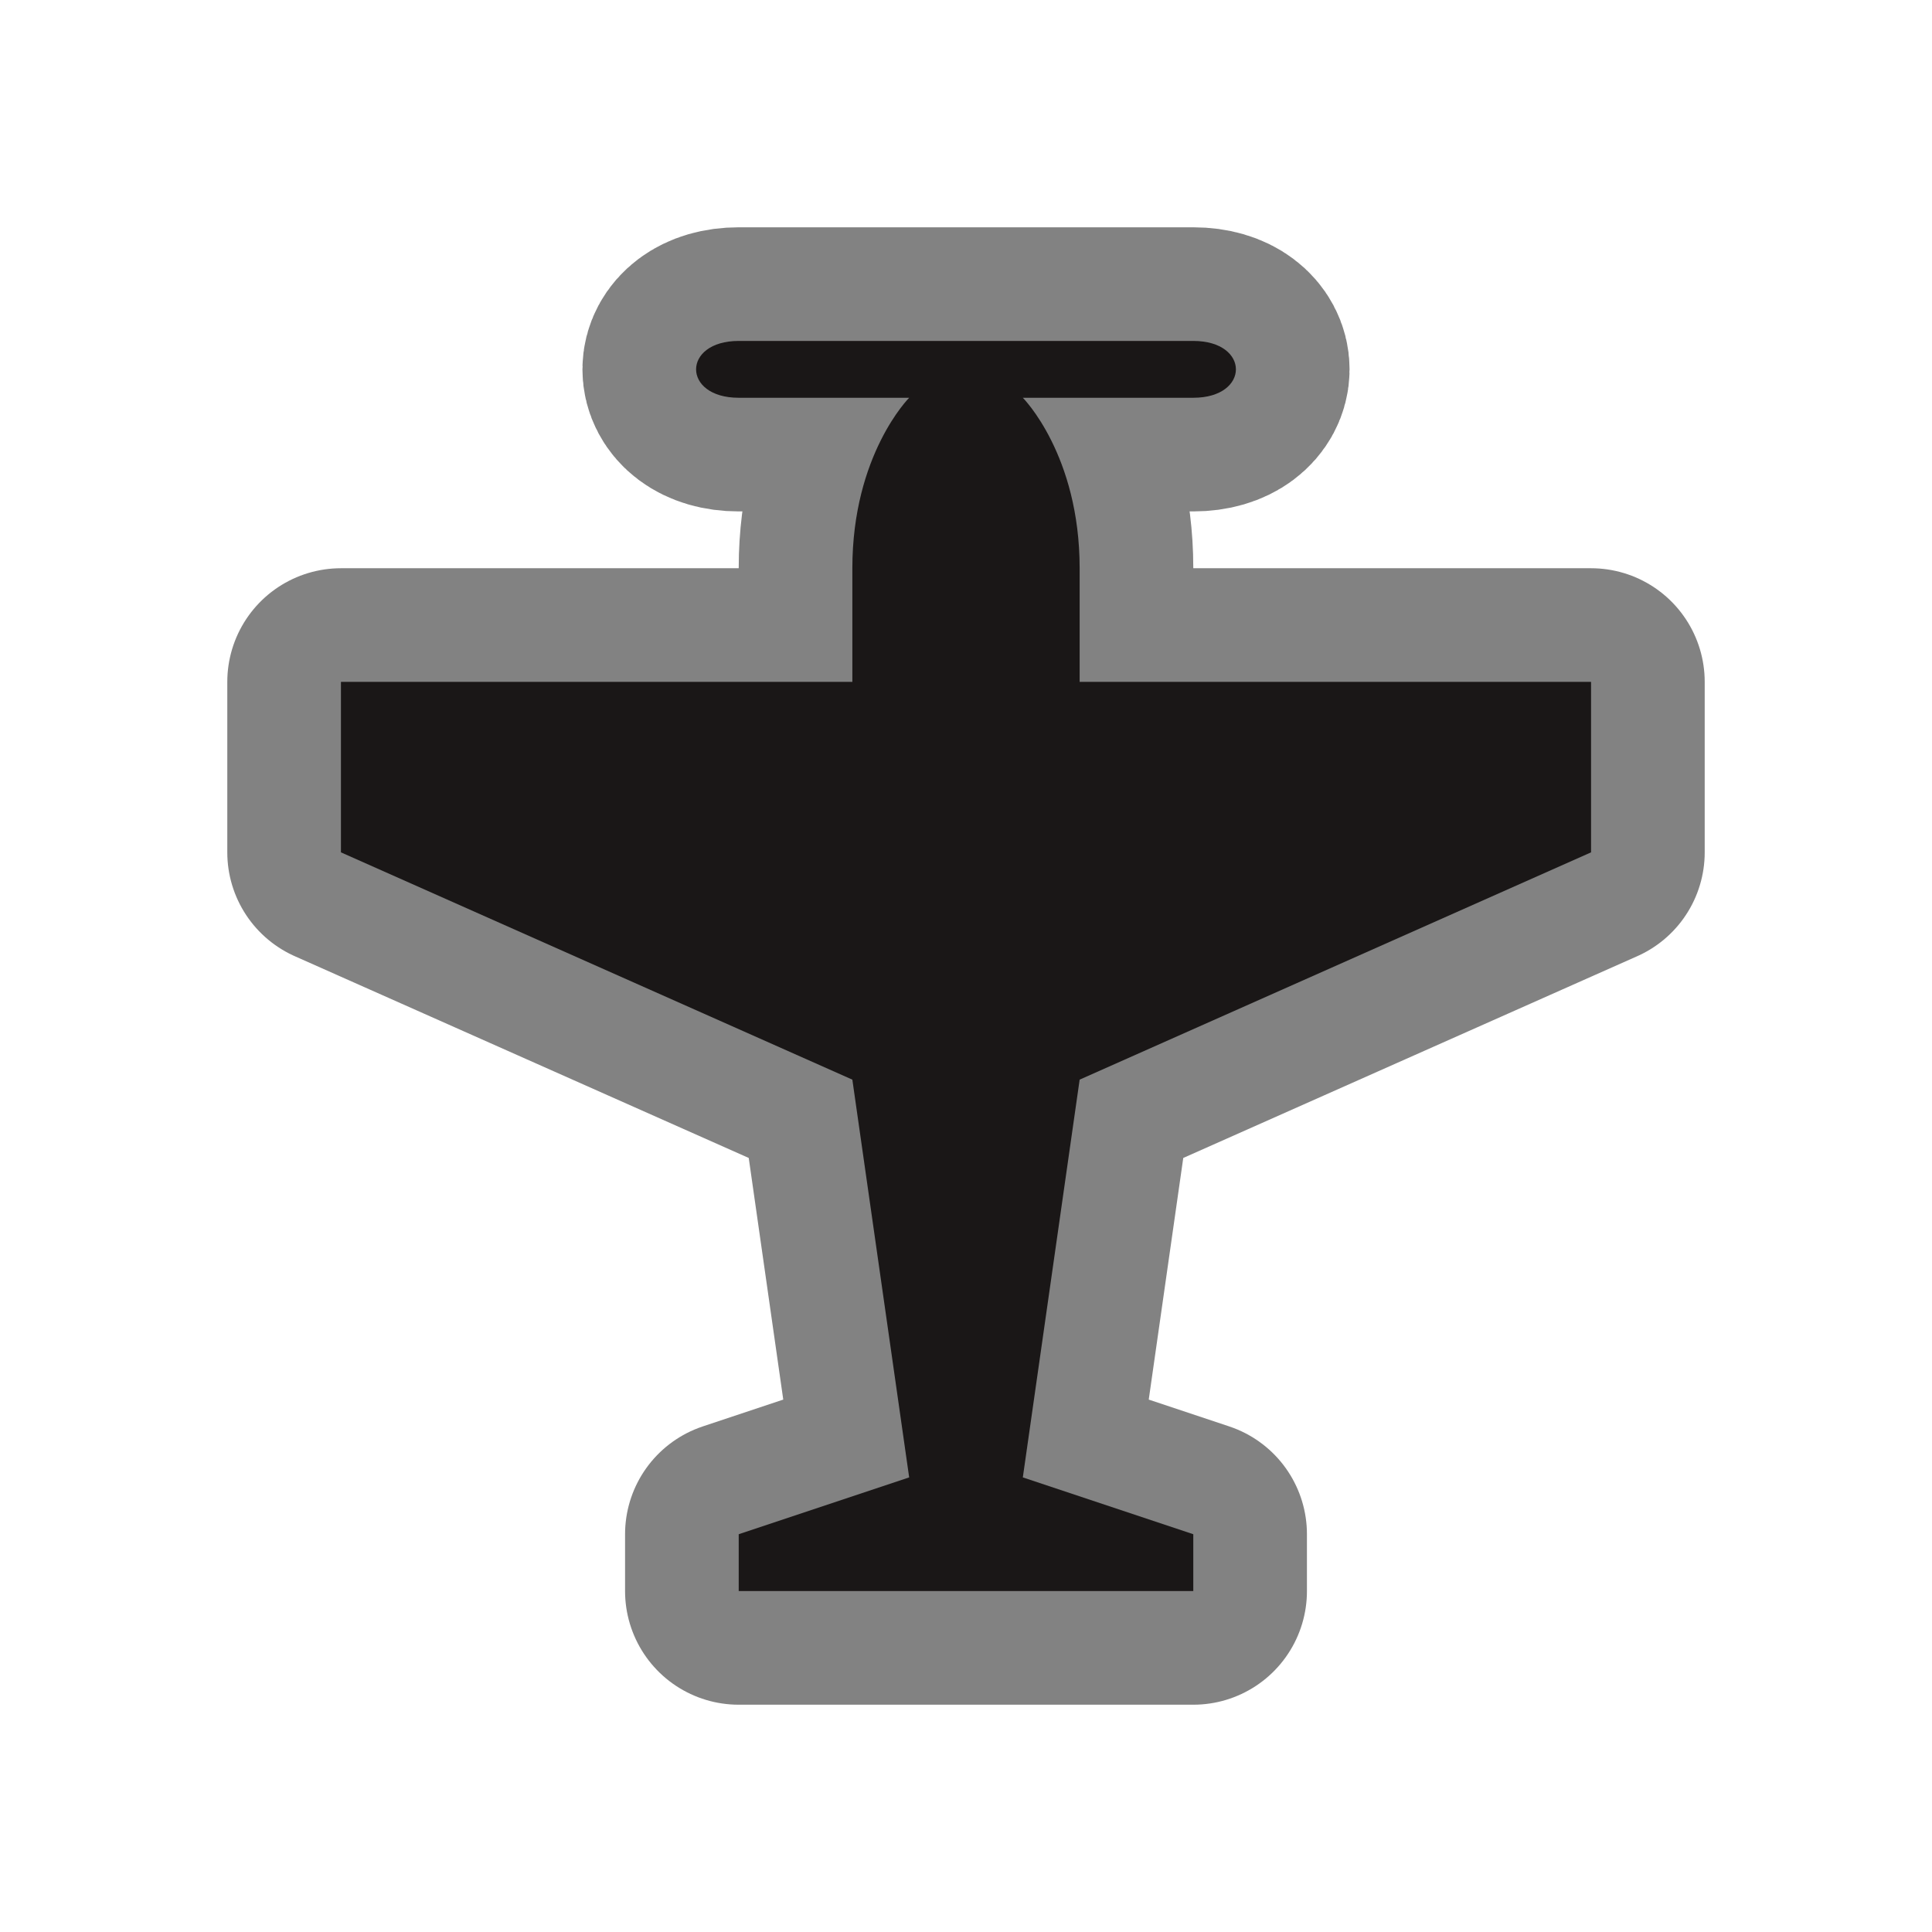
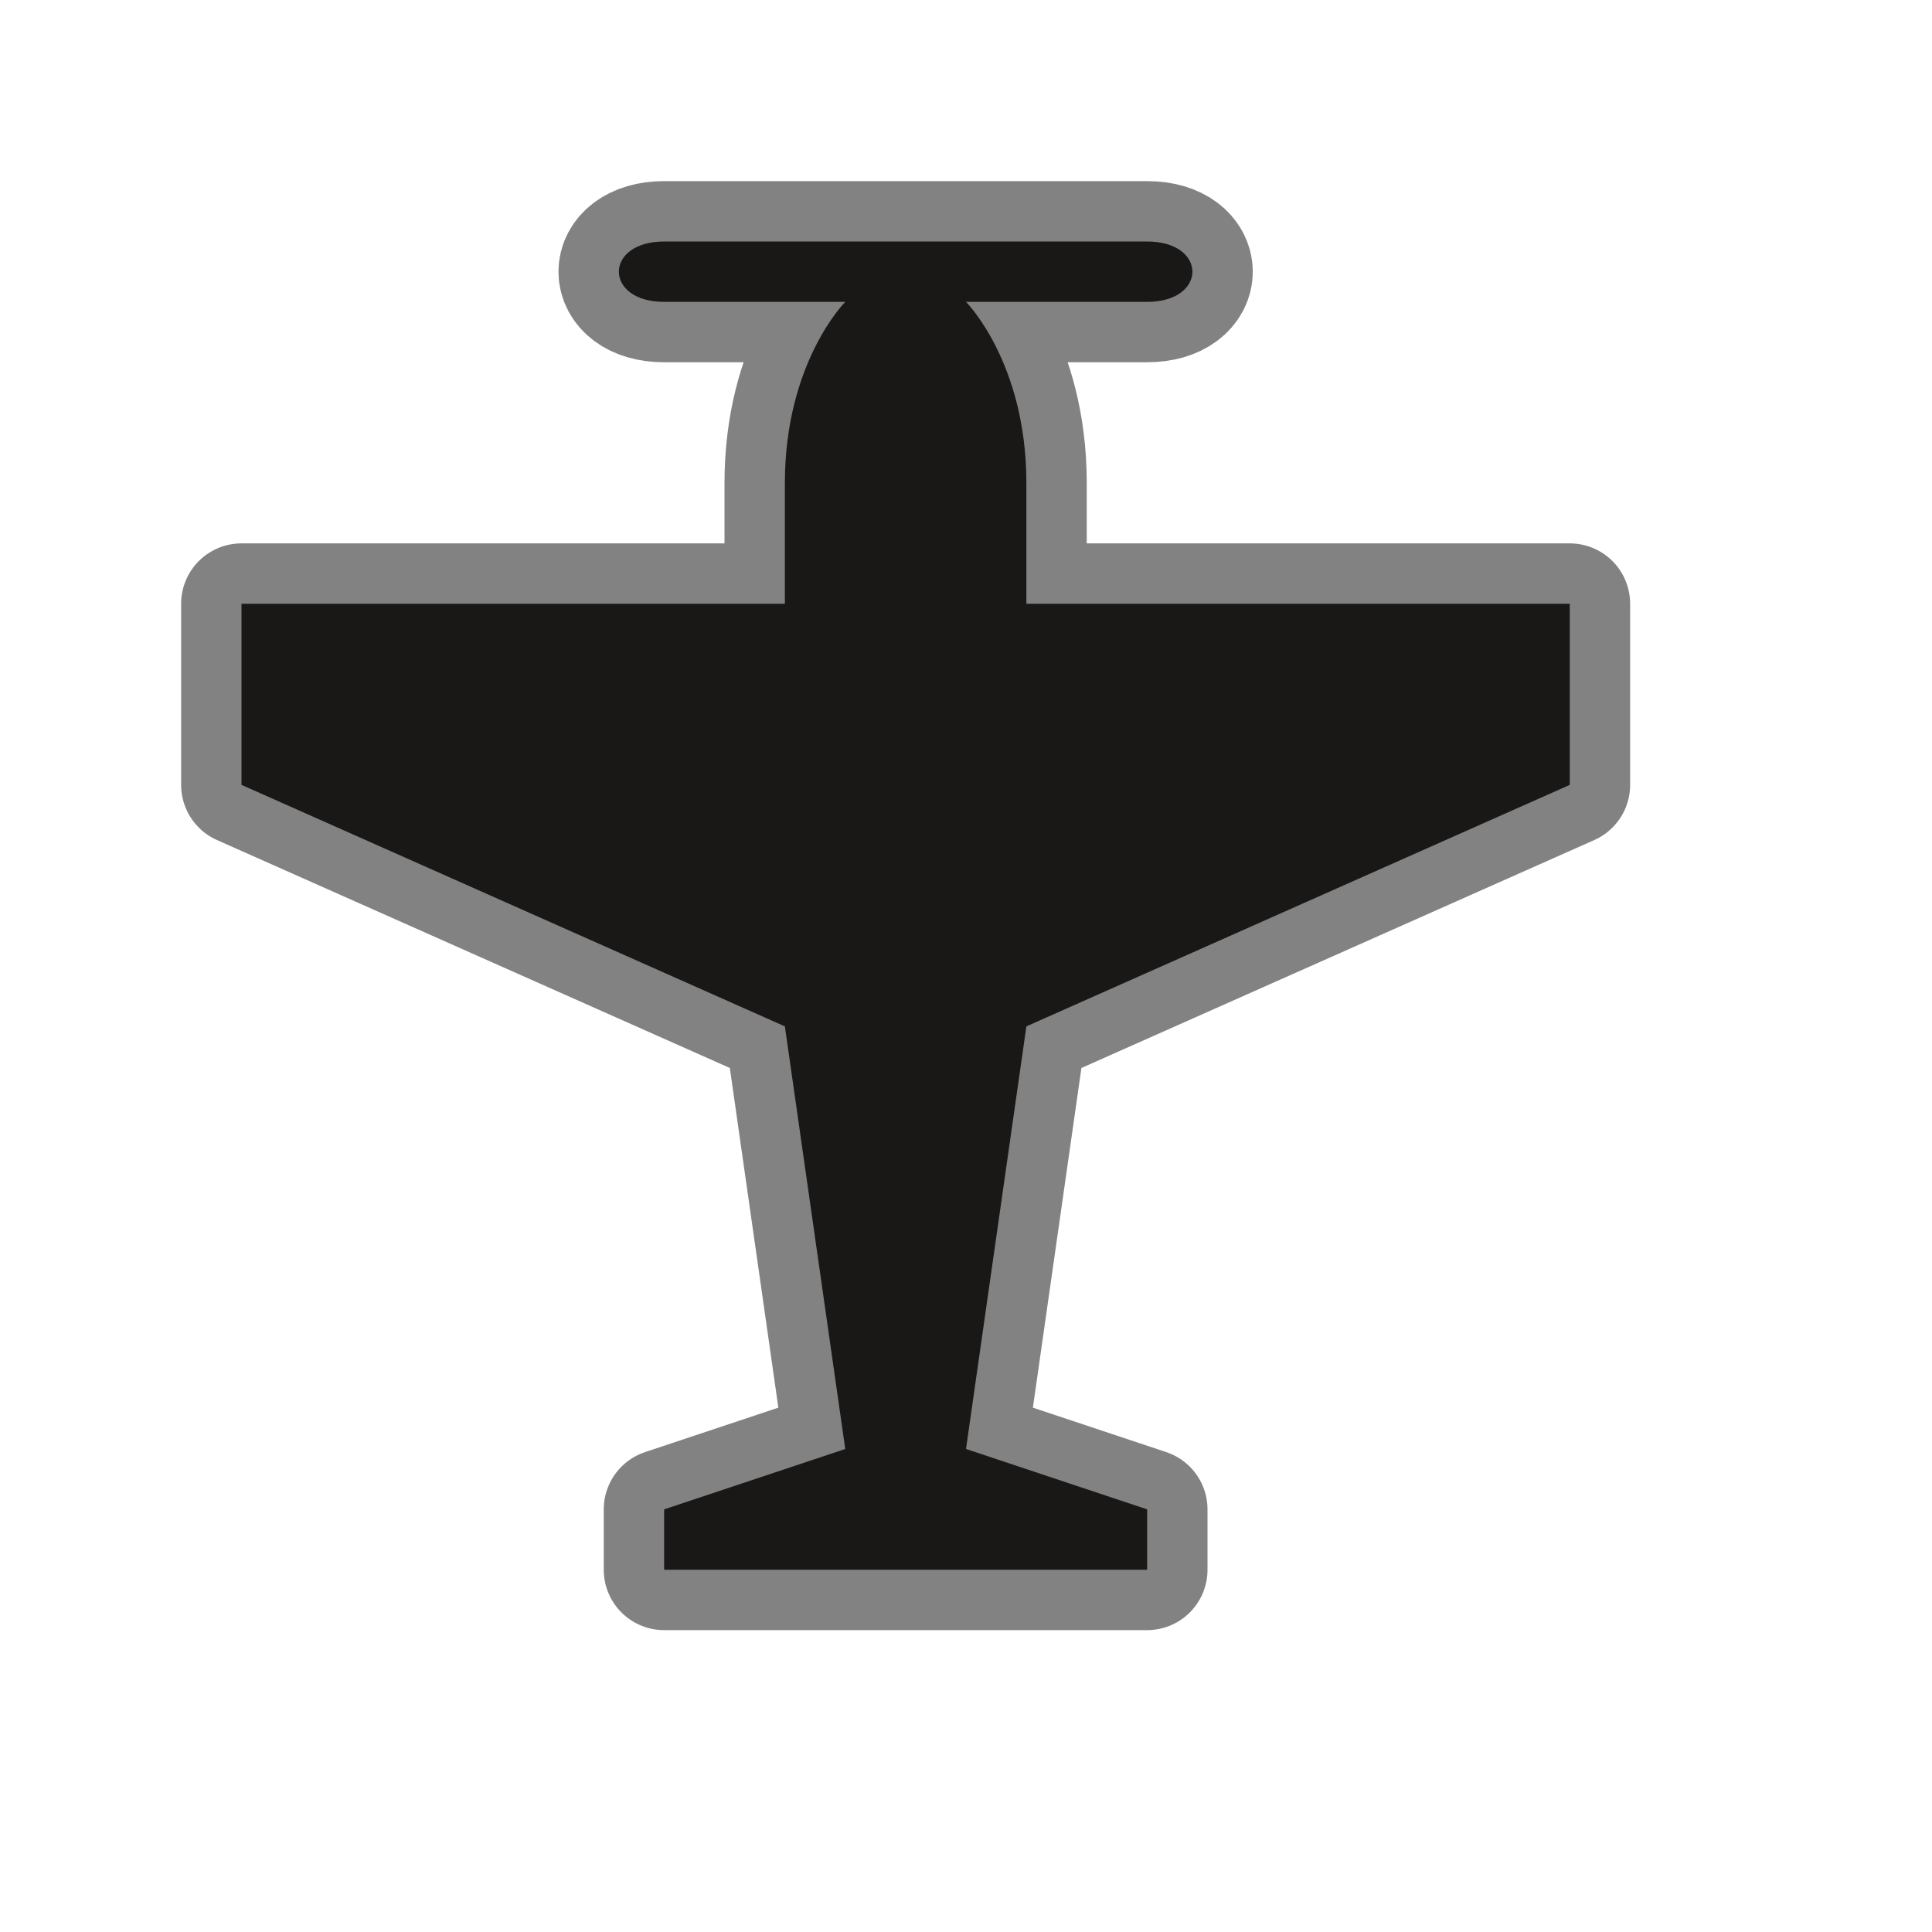
- <svg xmlns="http://www.w3.org/2000/svg" viewBox="0 0 17 17" height="17" width="17">
-   <rect fill="none" x="0" y="0" width="17" height="17" />
-   <path fill="#828282" transform="translate(3 3)" d="M5,0.5H3.5C3,0.5,3,0,3.5,0h4  C8,0,8,0.5,7.5,0.5H6C6,0.5,6.5,1,6.5,2v1H11v1.5l-4.5,2L6,10l1.5,0.5V11h-4v-0.5L5,10L4.5,6.5L0,4.5V3h4.5V2C4.5,1,5,0.5,5,0.5z" style="stroke-linejoin:round;stroke-miterlimit:4px;" stroke="#828282" stroke-width="2" />
-   <path fill="#1a1717" transform="translate(3 3)" d="M5,0.5H3.5C3,0.5,3,0,3.5,0h4  C8,0,8,0.5,7.5,0.5H6C6,0.5,6.5,1,6.5,2v1H11v1.5l-4.5,2L6,10l1.5,0.5V11h-4v-0.5L5,10L4.5,6.5L0,4.5V3h4.5V2C4.5,1,5,0.5,5,0.5z" />
+ <svg xmlns="http://www.w3.org/2000/svg" viewBox="0 0 16 16" height="16" width="16">
+   <rect fill="none" x="0" y="0" width="16" height="16" />
+   <path fill="#828282" transform="translate(2 2)" d="M5,0.5H3.5C3,0.5,3,0,3.5,0h4  C8,0,8,0.5,7.5,0.5H6C6,0.5,6.5,1,6.5,2v1H11v1.5l-4.5,2L6,10l1.5,0.5V11h-4v-0.5L5,10L4.5,6.5L0,4.5V3h4.5V2C4.5,1,5,0.5,5,0.5z" style="stroke-linejoin:round;stroke-miterlimit:4px;" stroke="#828282" stroke-width="1" />
+   <path fill="#1a1717" transform="translate(2 2)" d="M5,0.5H3.5C3,0.5,3,0,3.5,0h4  C8,0,8,0.5,7.5,0.5H6C6,0.5,6.5,1,6.5,2v1H11v1.5l-4.5,2L6,10l1.5,0.5V11h-4v-0.5L5,10L4.5,6.5L0,4.5V3h4.5V2C4.5,1,5,0.5,5,0.5z" />
</svg>
